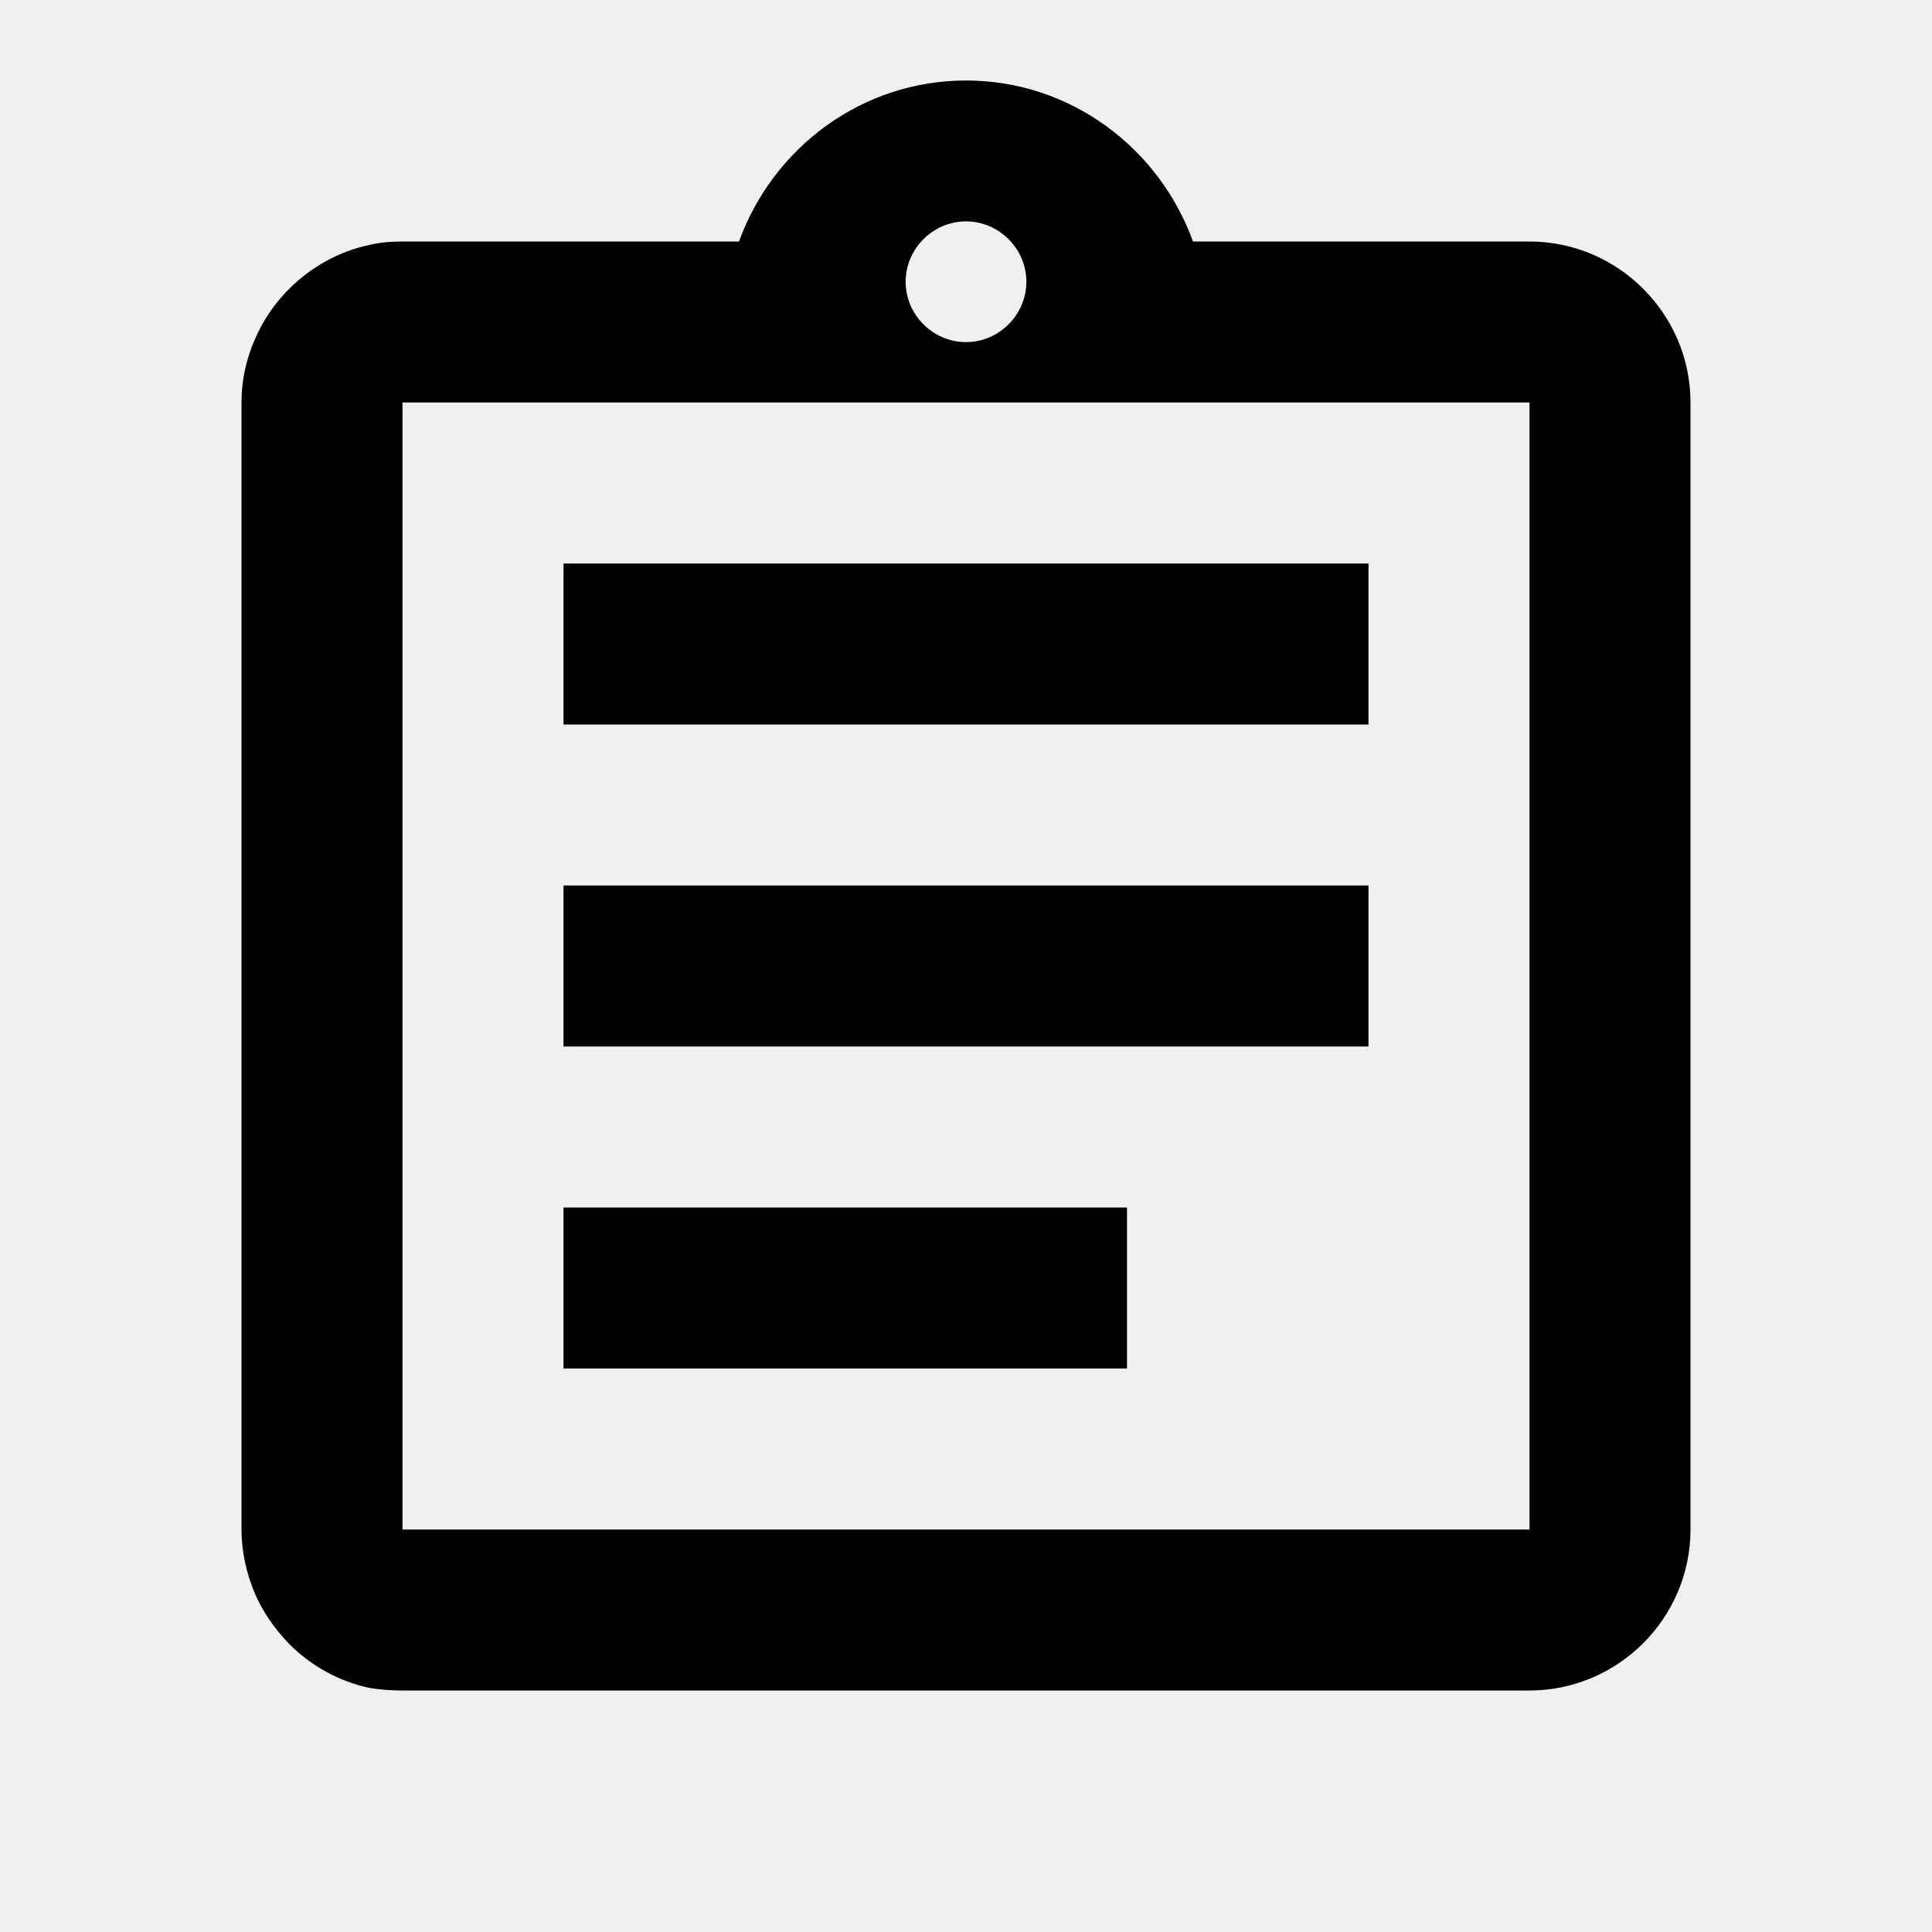
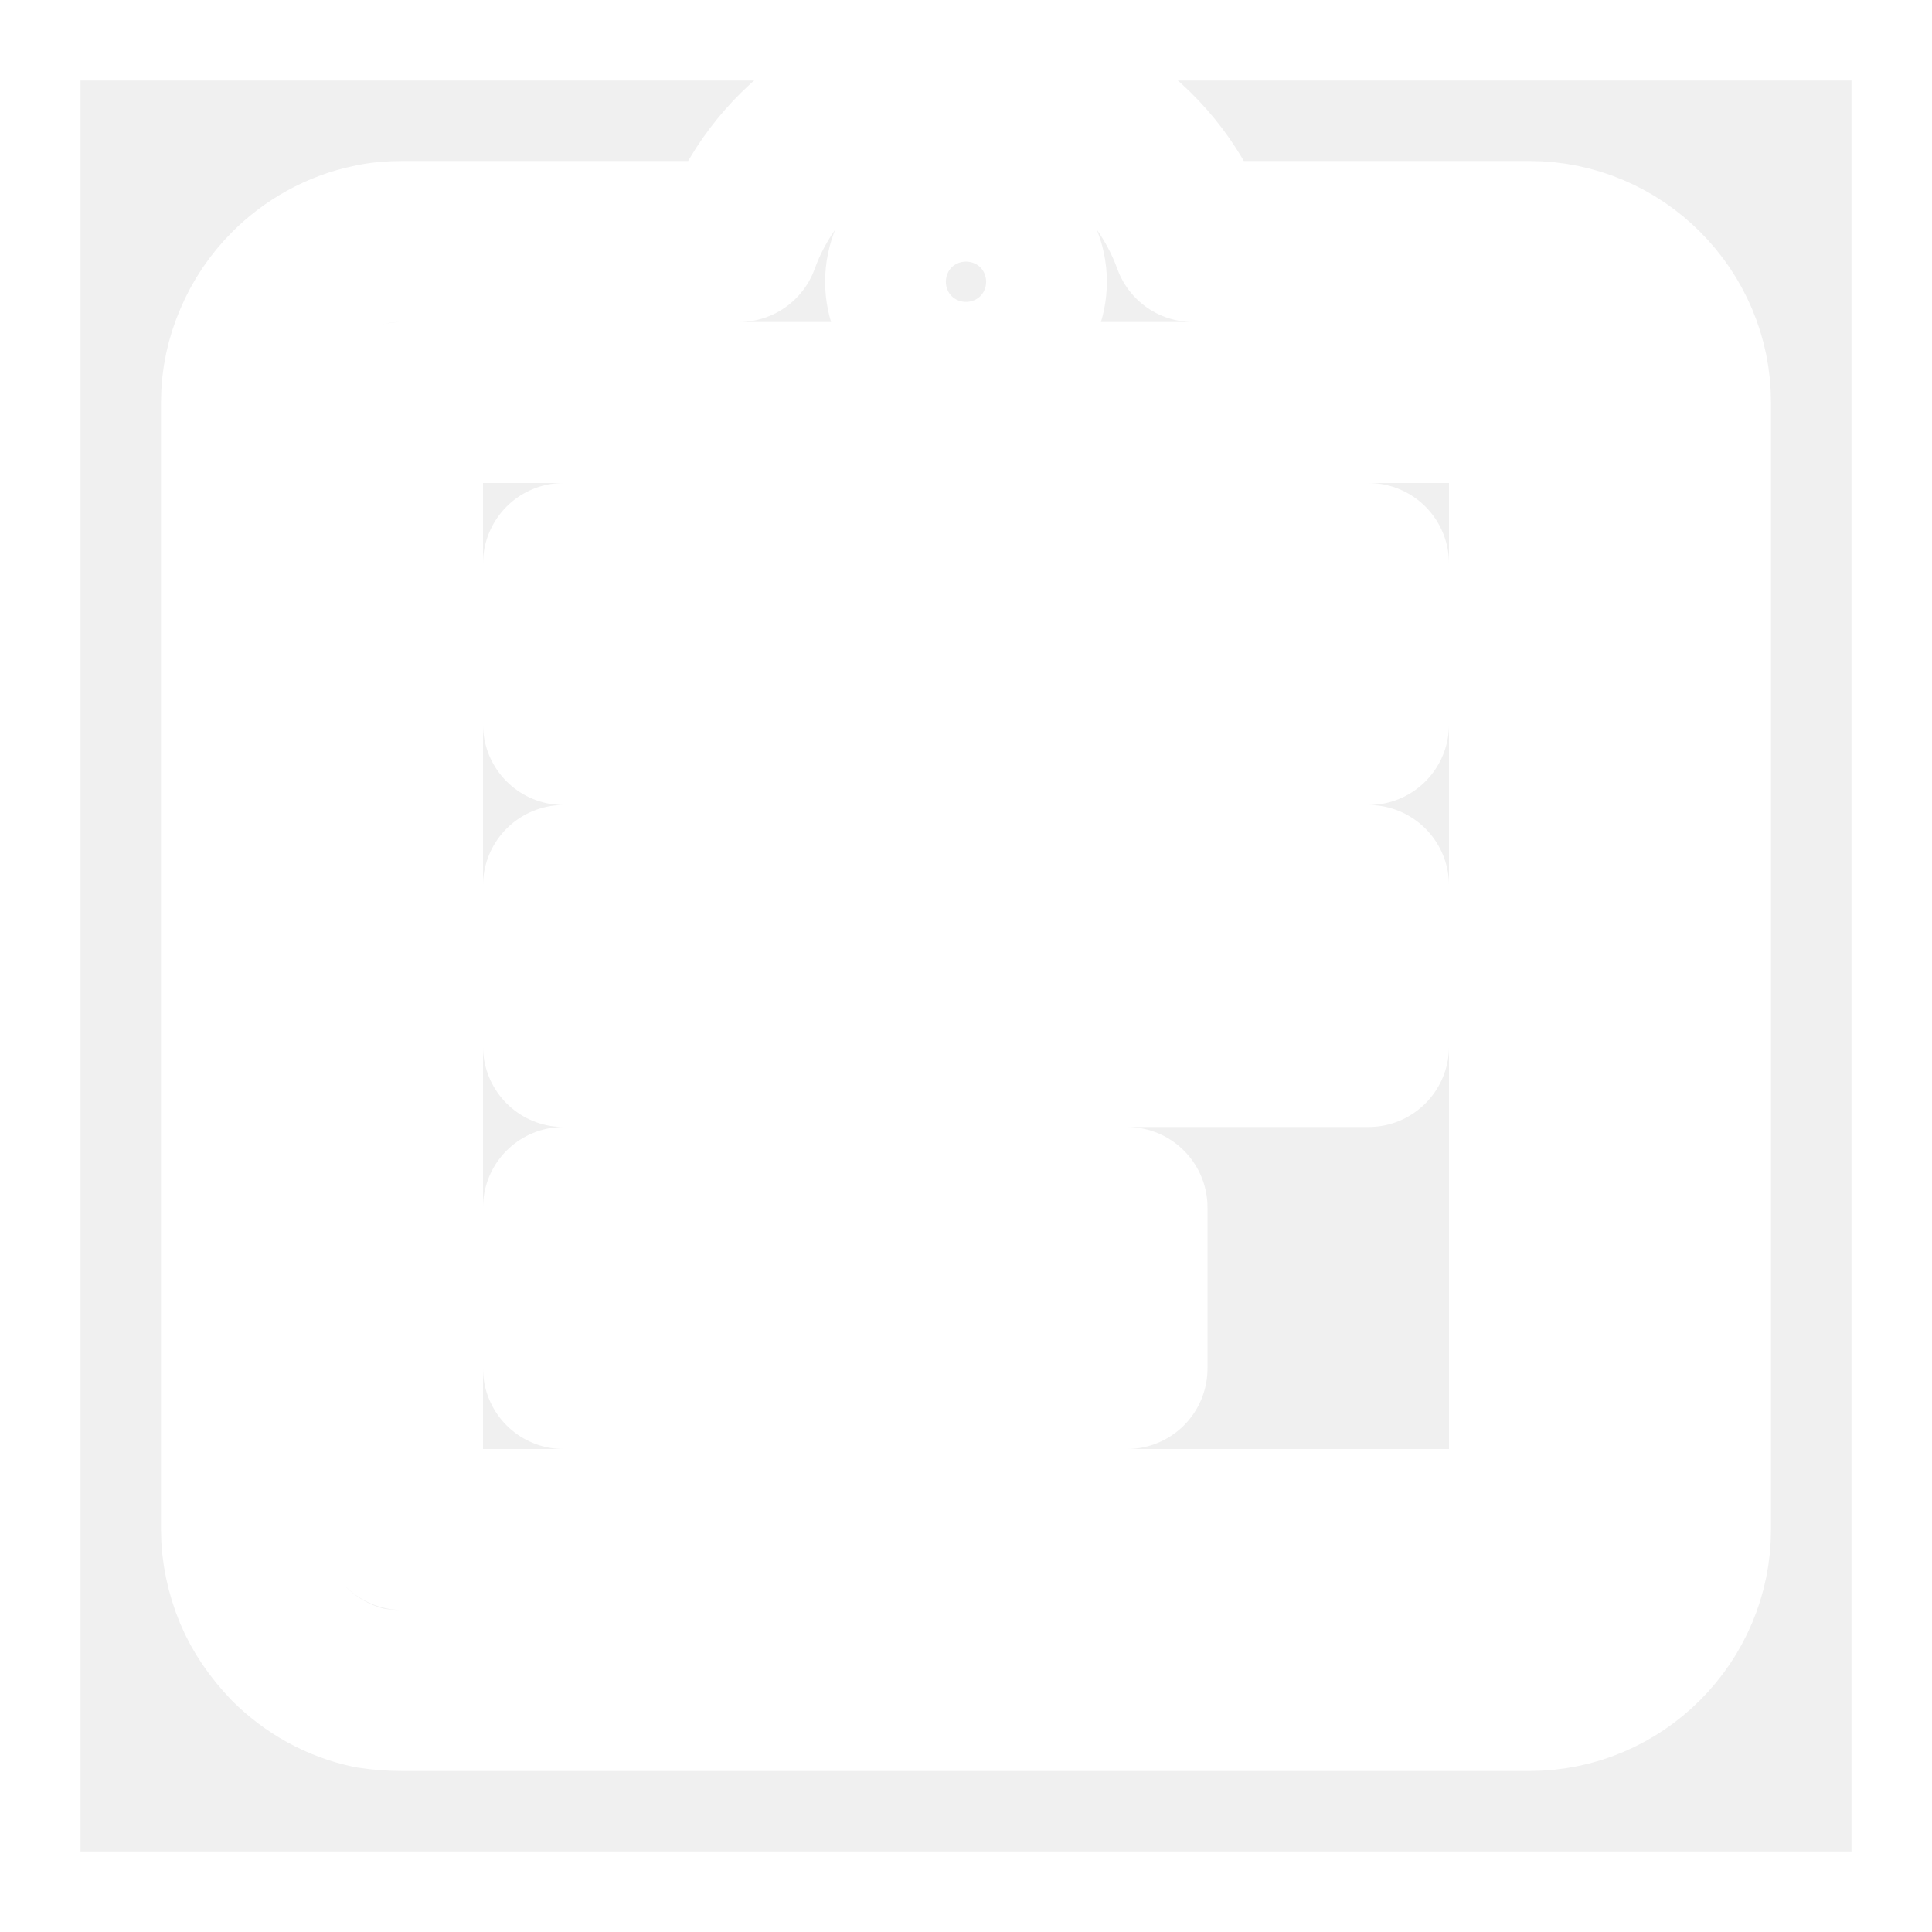
- <svg xmlns="http://www.w3.org/2000/svg" height="24" viewBox="0 0 24 24" width="24">
+ <svg xmlns="http://www.w3.org/2000/svg" fill="none" stroke="#fff" stroke-width="2" stroke-linecap="round" stroke-linejoin="round" height="24" viewBox="0 0 24 24" width="24">
  <path d="M0 0h24v24H0V0z" fill="none" />
  <path d="M7 15h7v2H7zm0-4h10v2H7zm0-4h10v2H7zm12-4h-4.18C14.4 1.84 13.3 1 12 1c-1.3 0-2.4.84-2.82 2H5c-.14 0-.27.01-.4.04-.39.08-.74.28-1.01.55-.18.18-.33.4-.43.64-.1.23-.16.49-.16.77v14c0 .27.06.54.16.78s.25.45.43.64c.27.27.62.47 1.01.55.13.02.26.03.4.03h14c1.1 0 2-.9 2-2V5c0-1.1-.9-2-2-2zm-7-.25c.41 0 .75.34.75.75s-.34.75-.75.75-.75-.34-.75-.75.34-.75.75-.75zM19 19H5V5h14v14z" />
</svg>
